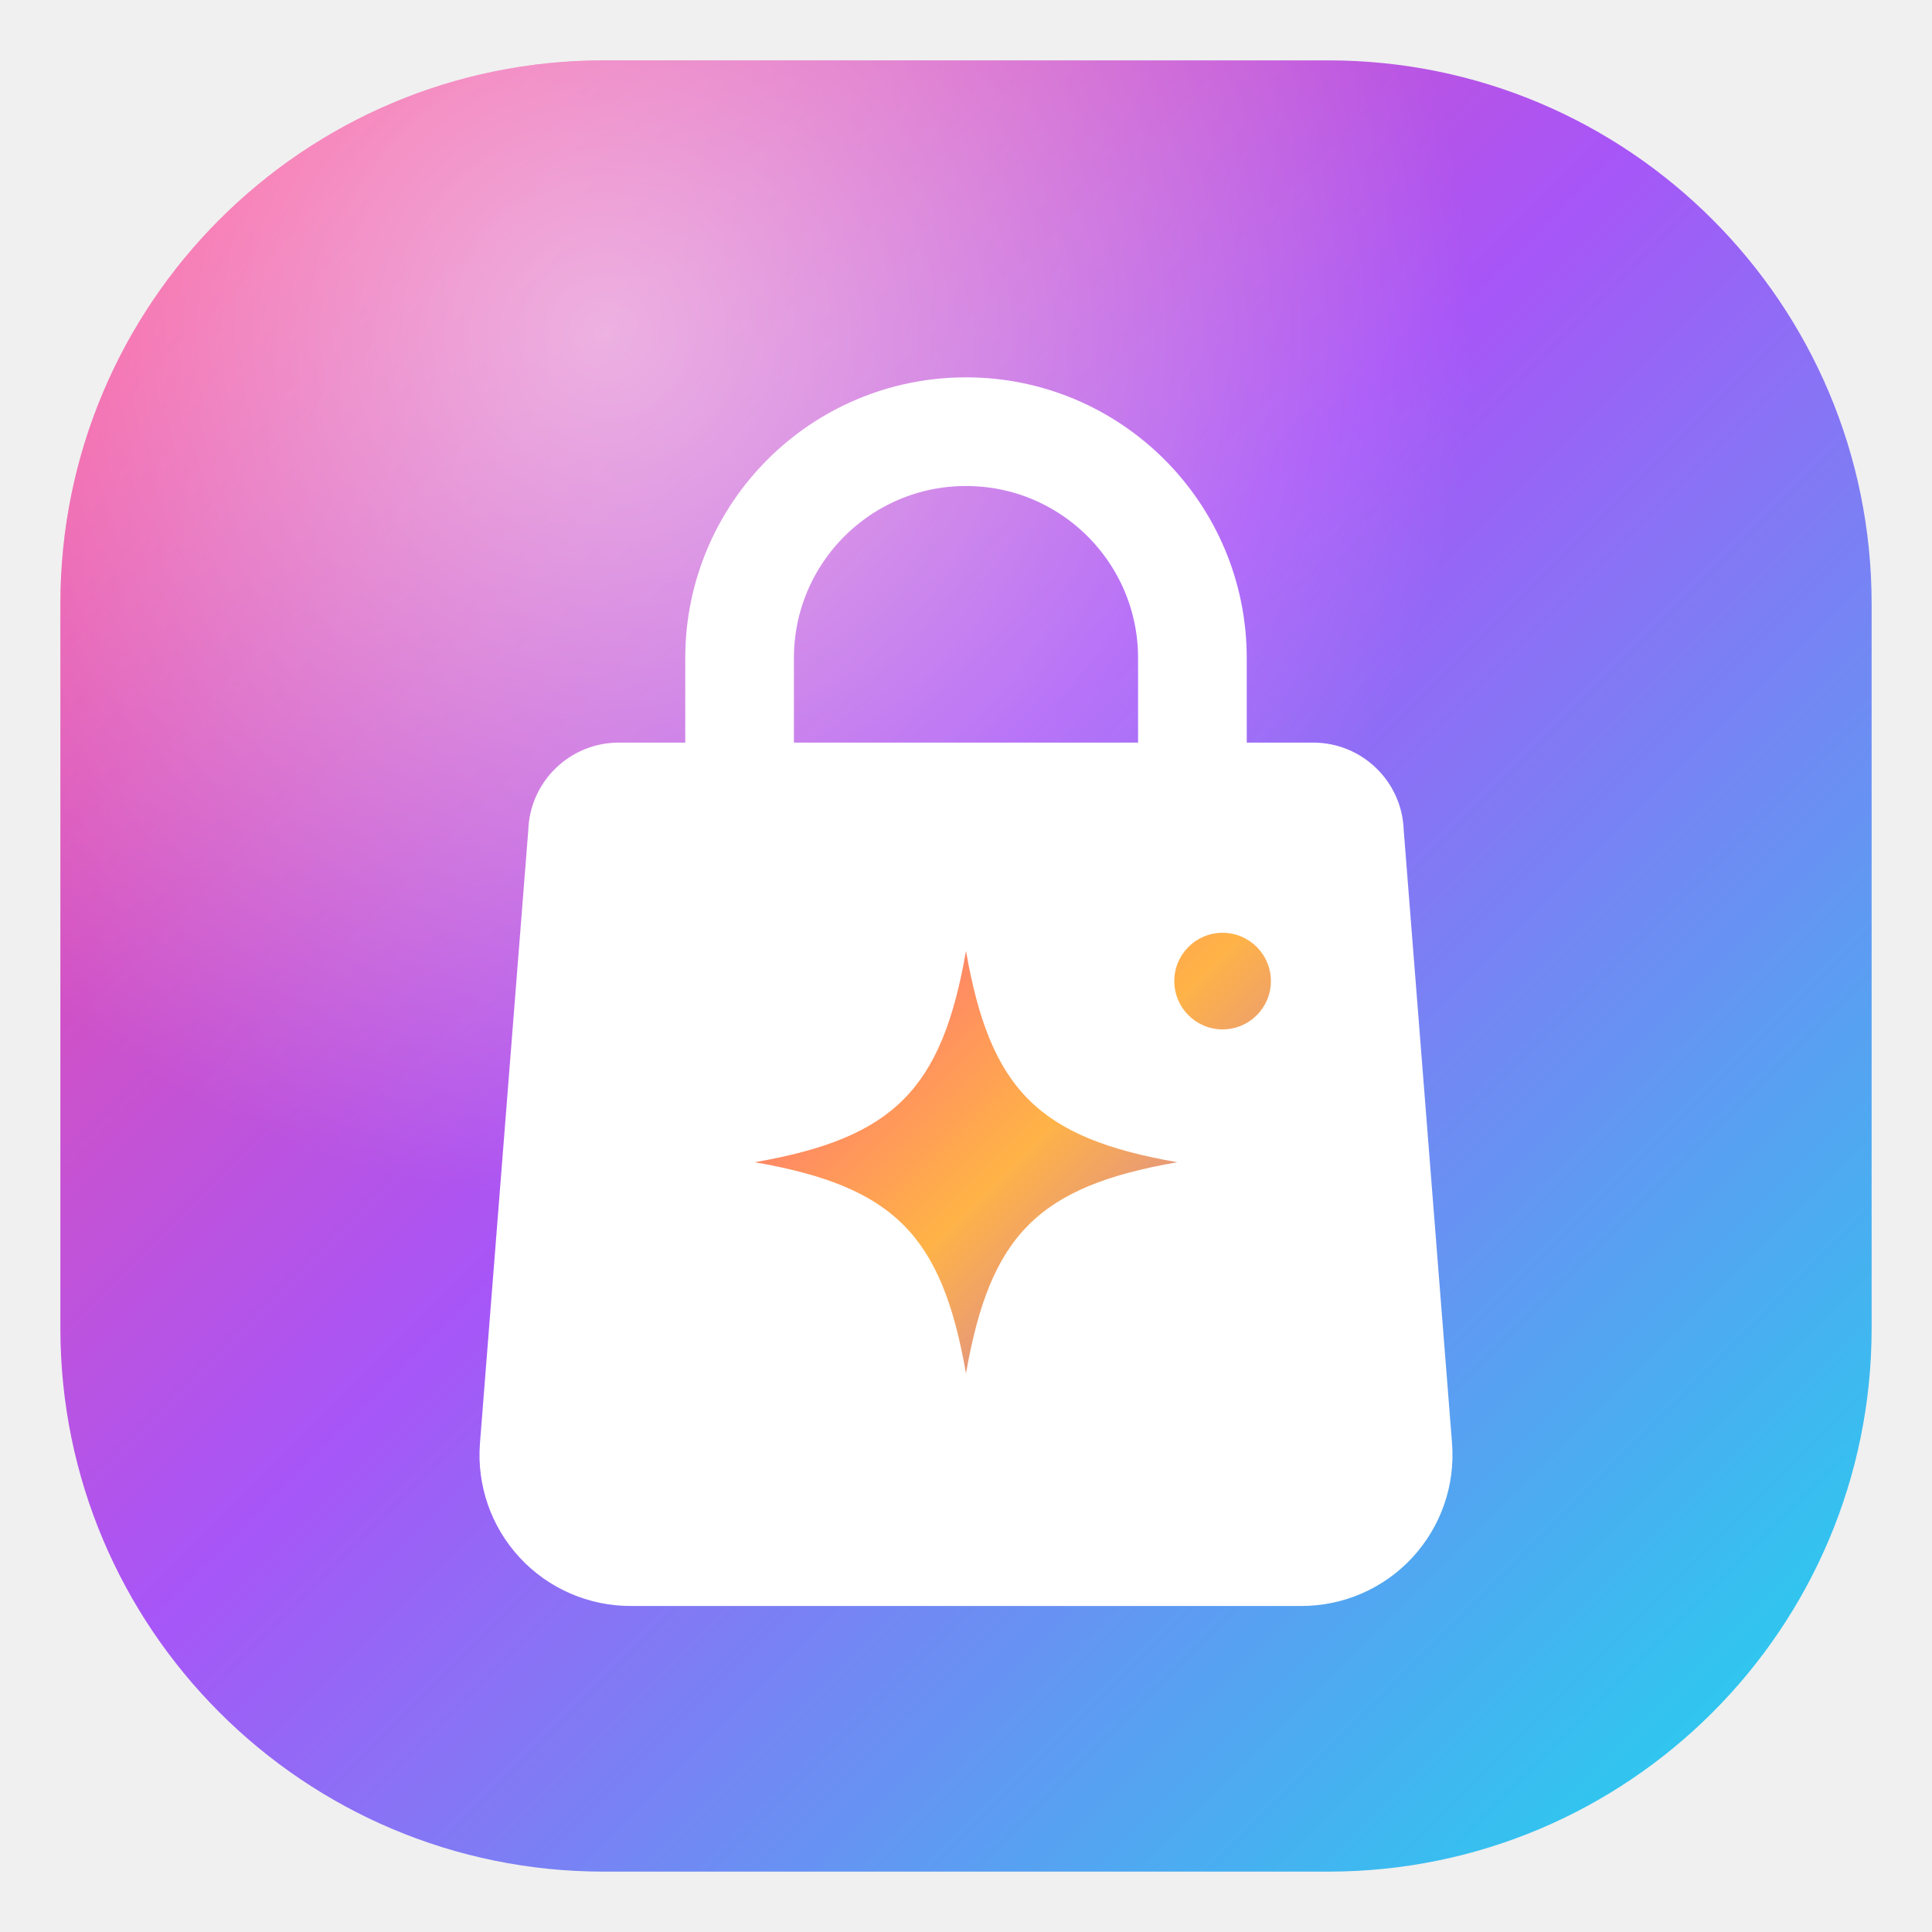
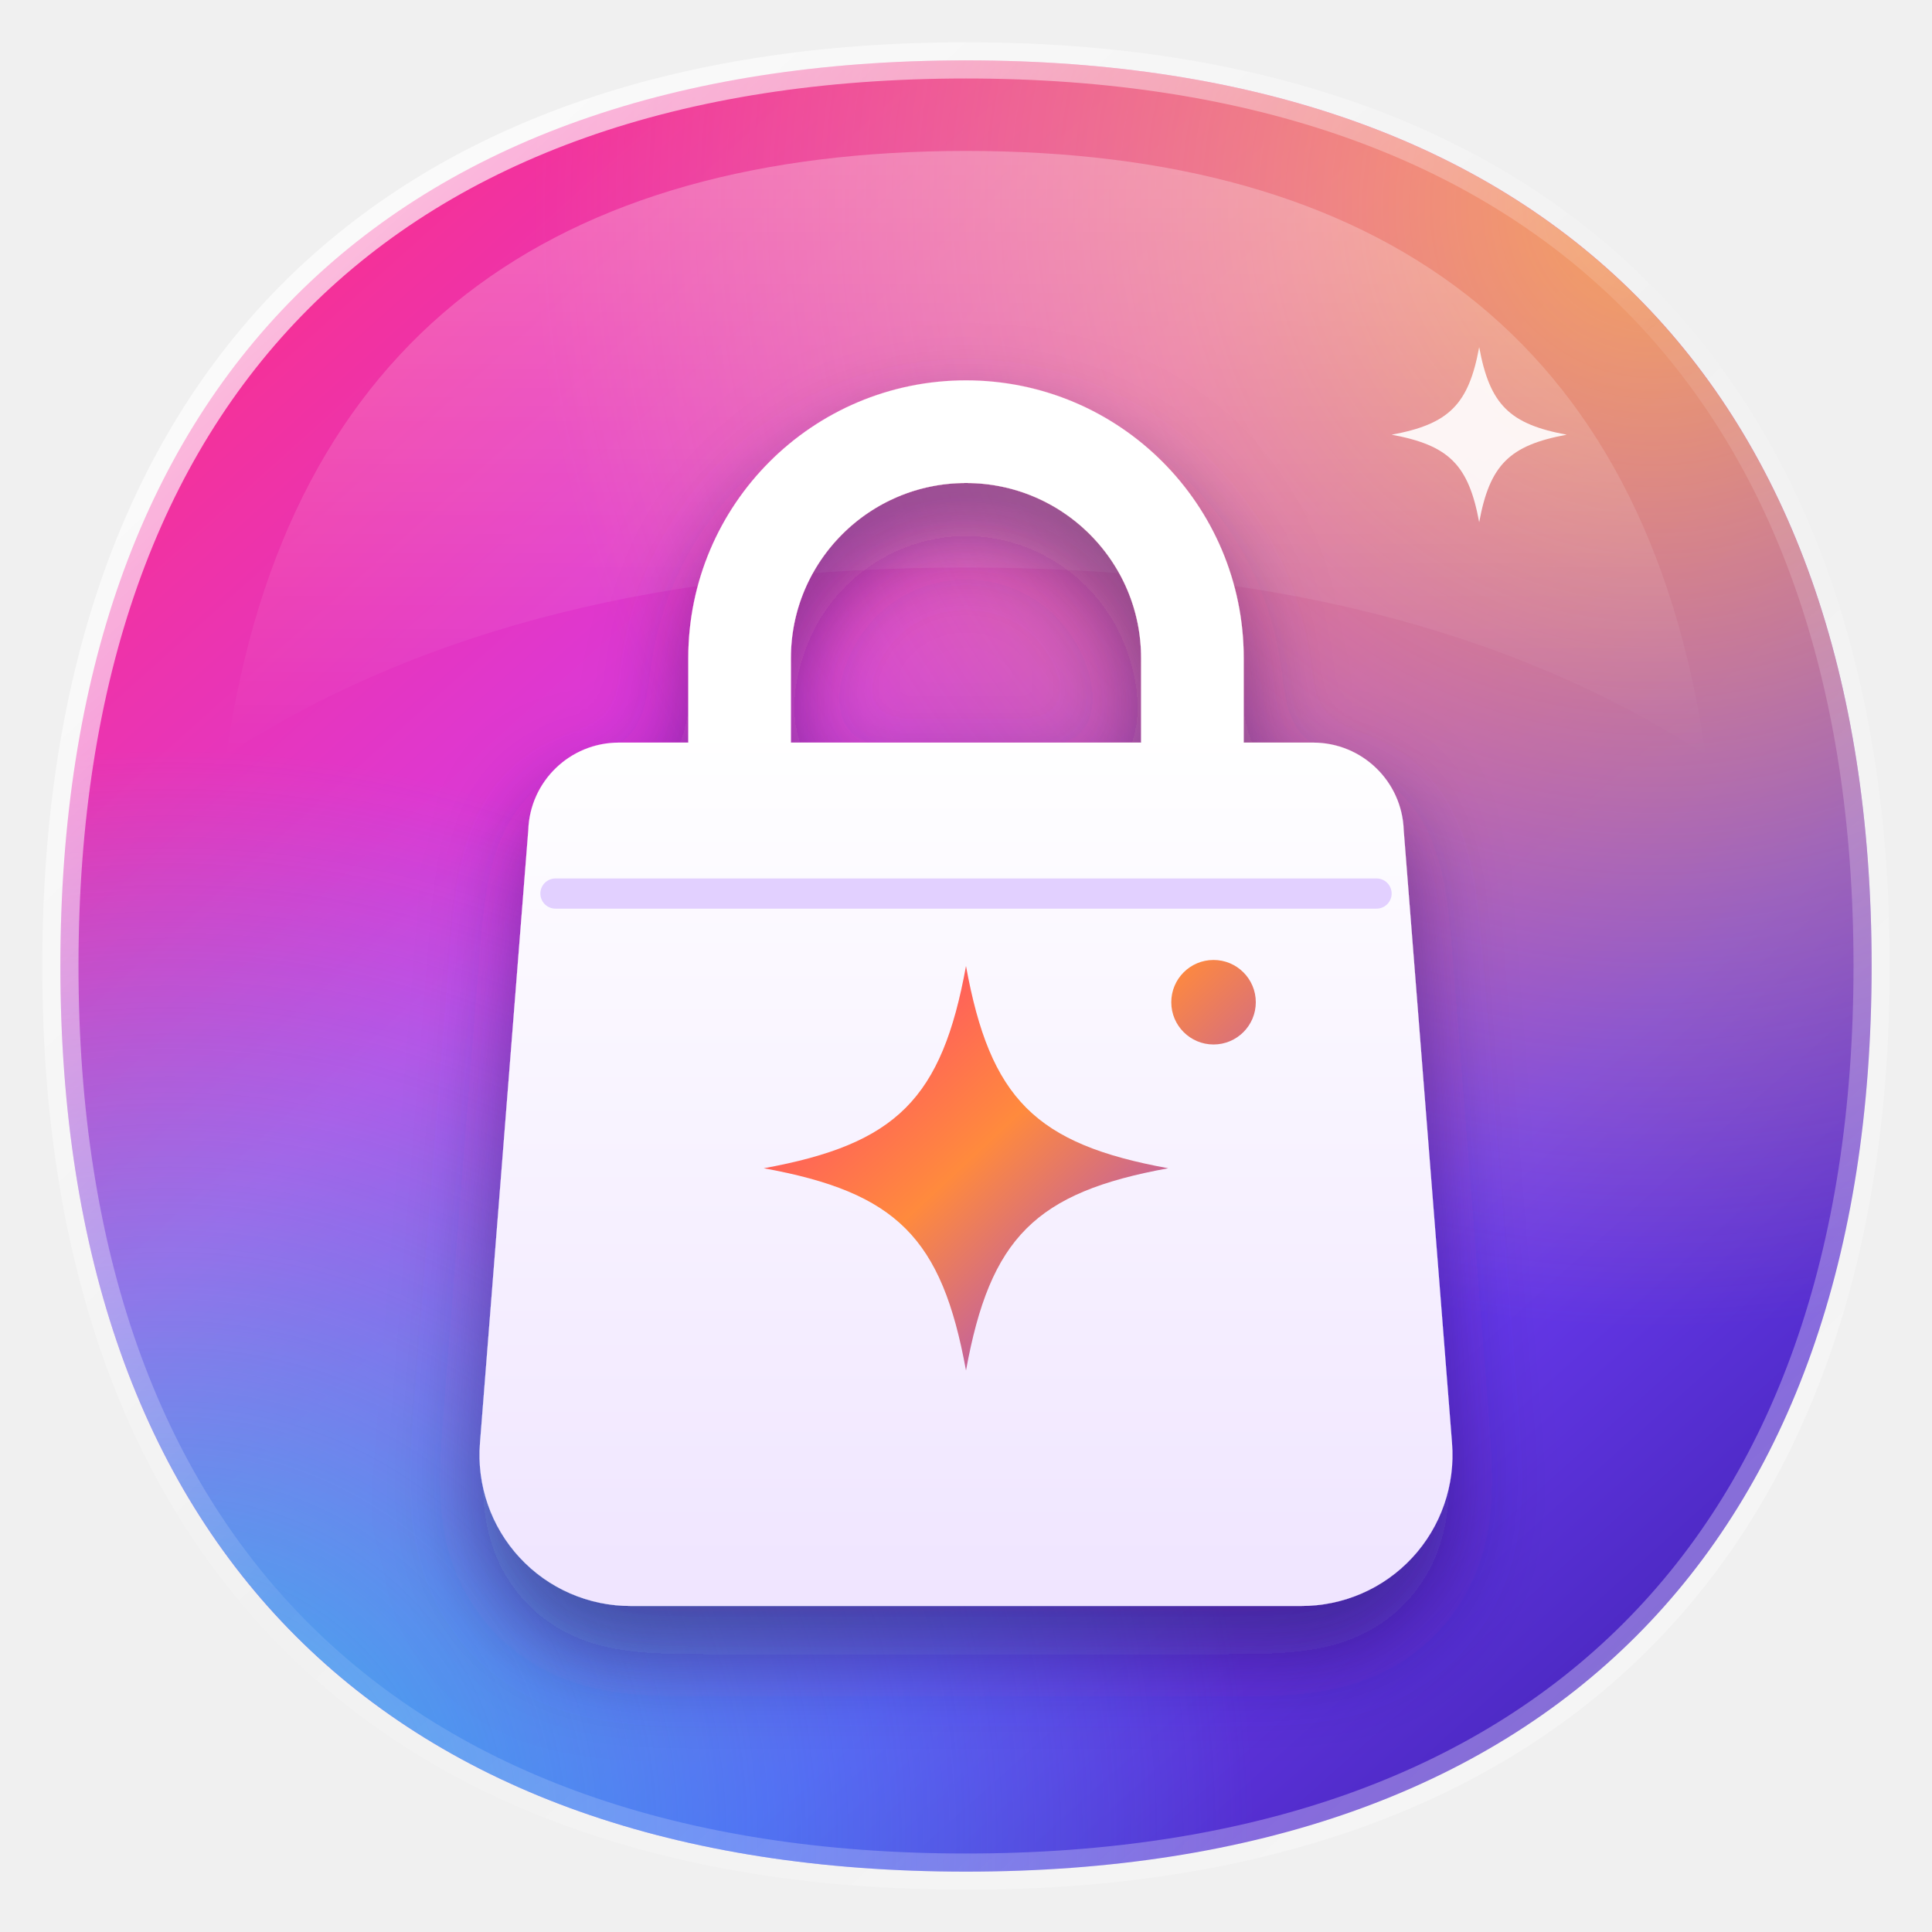
<svg xmlns="http://www.w3.org/2000/svg" viewBox="0 0 64 64">
  <defs>
-     <linearGradient id="g" x1="4" y1="4" x2="60" y2="60" gradientUnits="userSpaceOnUse">
-       <stop offset="0" stop-color="#ff4d8d" />
-       <stop offset="0.45" stop-color="#a855f7" />
-       <stop offset="1" stop-color="#22d3ee" />
+     <linearGradient id="bg" x1="6" y1="4" x2="58" y2="62" gradientUnits="userSpaceOnUse">
+       <stop offset="0" stop-color="#ff2e7e" />
+       <stop offset="0.36" stop-color="#d63ae6" />
+       <stop offset="0.7" stop-color="#6d3cf5" />
+       <stop offset="1" stop-color="#3b1fa8" />
    </linearGradient>
-     <linearGradient id="s" x1="22" y1="30" x2="42" y2="50" gradientUnits="userSpaceOnUse">
-       <stop offset="0" stop-color="#ff4d8d" />
-       <stop offset="0.5" stop-color="#ffb347" />
-       <stop offset="1" stop-color="#a855f7" />
+     <radialGradient id="warm" cx="0.88" cy="0.08" r="0.62">
+       <stop offset="0" stop-color="#ffb547" stop-opacity="0.85" />
+       <stop offset="1" stop-color="#ffb547" stop-opacity="0" />
+     </radialGradient>
+     <radialGradient id="cool" cx="0.06" cy="0.98" r="0.6">
+       <stop offset="0" stop-color="#22d3ee" stop-opacity="0.8" />
+       <stop offset="1" stop-color="#22d3ee" stop-opacity="0" />
+     </radialGradient>
+     <linearGradient id="gloss" x1="0" y1="0" x2="0" y2="1">
+       <stop offset="0" stop-color="#fff" stop-opacity="0.5" />
+       <stop offset="1" stop-color="#fff" stop-opacity="0" />
    </linearGradient>
-     <radialGradient id="h" cx="0.3" cy="0.15" r="0.8">
-       <stop offset="0" stop-color="#fff" stop-opacity="0.55" />
-       <stop offset="0.6" stop-color="#fff" stop-opacity="0" />
-     </radialGradient>
+     <linearGradient id="rim" x1="4" y1="2" x2="60" y2="62" gradientUnits="userSpaceOnUse">
+       <stop offset="0" stop-color="#fff" stop-opacity="0.85" />
+       <stop offset="0.5" stop-color="#fff" stop-opacity="0.08" />
+       <stop offset="1" stop-color="#fff" stop-opacity="0.4" />
+     </linearGradient>
+     <linearGradient id="bag" x1="0" y1="24" x2="0" y2="54" gradientUnits="userSpaceOnUse">
+       <stop offset="0" stop-color="#ffffff" />
+       <stop offset="1" stop-color="#efe4ff" />
+     </linearGradient>
+     <linearGradient id="spark" x1="25" y1="31" x2="39" y2="46" gradientUnits="userSpaceOnUse">
+       <stop offset="0" stop-color="#ff2e7e" />
+       <stop offset="0.5" stop-color="#ff8a3d" />
+       <stop offset="1" stop-color="#8b3cf7" />
+     </linearGradient>
+     <filter id="sh" x="-30%" y="-30%" width="160%" height="170%">
+       <feDropShadow dx="0" dy="1.6" stdDeviation="1.5" flood-color="#2a0b52" flood-opacity="0.5" />
+     </filter>
  </defs>
-   <rect x="2" y="2" width="60" height="60" rx="18" fill="url(#g)" />
-   <rect x="2" y="2" width="60" height="60" rx="18" fill="url(#h)" />
-   <path d="M24.5 25v-3.2a7.5 7.5 0 0 1 15 0V25" fill="none" stroke="#fff" stroke-width="3.6" stroke-linecap="round" />
-   <path d="M17.5 27.5a3 3 0 0 1 3-2.9h23a3 3 0 0 1 3 2.9l1.6 20.3a5 5 0 0 1-5 5.4H20.9a5 5 0 0 1-5-5.4z" fill="#fff" />
-   <path d="M32 31.5c.8 4.6 2.4 6.2 7 7-4.6.8-6.2 2.4-7 7-.8-4.6-2.4-6.2-7-7 4.6-.8 6.2-2.4 7-7z" fill="url(#s)" />
-   <circle cx="40.5" cy="32.5" r="1.6" fill="url(#s)" />
+   <path d="M32 2c19.2 0 30 10.8 30 30S51.2 62 32 62 2 51.2 2 32 12.8 2 32 2z" fill="url(#bg)" />
+   <path d="M32 2c19.2 0 30 10.8 30 30S51.2 62 32 62 2 51.2 2 32 12.8 2 32 2z" fill="url(#warm)" />
+   <path d="M32 2c19.2 0 30 10.8 30 30S51.2 62 32 62 2 51.2 2 32 12.8 2 32 2z" fill="url(#cool)" />
+   <path d="M7.5 25C9.5 11 18.5 5 32 5s22.5 6 24.5 20c-6.5-4.2-14.6-6.2-24.5-6.2S14 20.8 7.5 25z" fill="url(#gloss)" opacity="0.55" />
+   <path d="M32 2c19.2 0 30 10.8 30 30S51.2 62 32 62 2 51.2 2 32 12.8 2 32 2z" fill="none" stroke="url(#rim)" stroke-width="1.2" />
+   <g filter="url(#sh)">
+     <path d="M24.5 25v-3.2a7.5 7.5 0 0 1 15 0V25" fill="none" stroke="#fff" stroke-width="3.4" stroke-linecap="round" />
+     <path d="M17.5 27.5a3 3 0 0 1 3-2.9h23a3 3 0 0 1 3 2.9l1.6 20.3a5 5 0 0 1-5 5.4H20.9a5 5 0 0 1-5-5.4z" fill="url(#bag)" />
+   </g>
+   <path d="M18.4 29.6h27.2" stroke="#e2d0ff" stroke-width="1" stroke-linecap="round" />
+   <path d="M32 32c.8 4.4 2.3 5.9 6.7 6.7-4.4.8-5.9 2.3-6.7 6.7-.8-4.4-2.3-5.9-6.7-6.7 4.4-.8 5.9-2.3 6.7-6.7z" fill="url(#spark)" />
+   <circle cx="40.2" cy="33.2" r="1.4" fill="url(#spark)" />
+   <path d="M49 11.5c.35 1.9 1 2.55 2.9 2.9-1.9.35-2.55 1-2.9 2.9-.35-1.9-1-2.55-2.9-2.9 1.9-.35 2.55-1 2.9-2.9z" fill="#fff" opacity="0.9" />
</svg>
